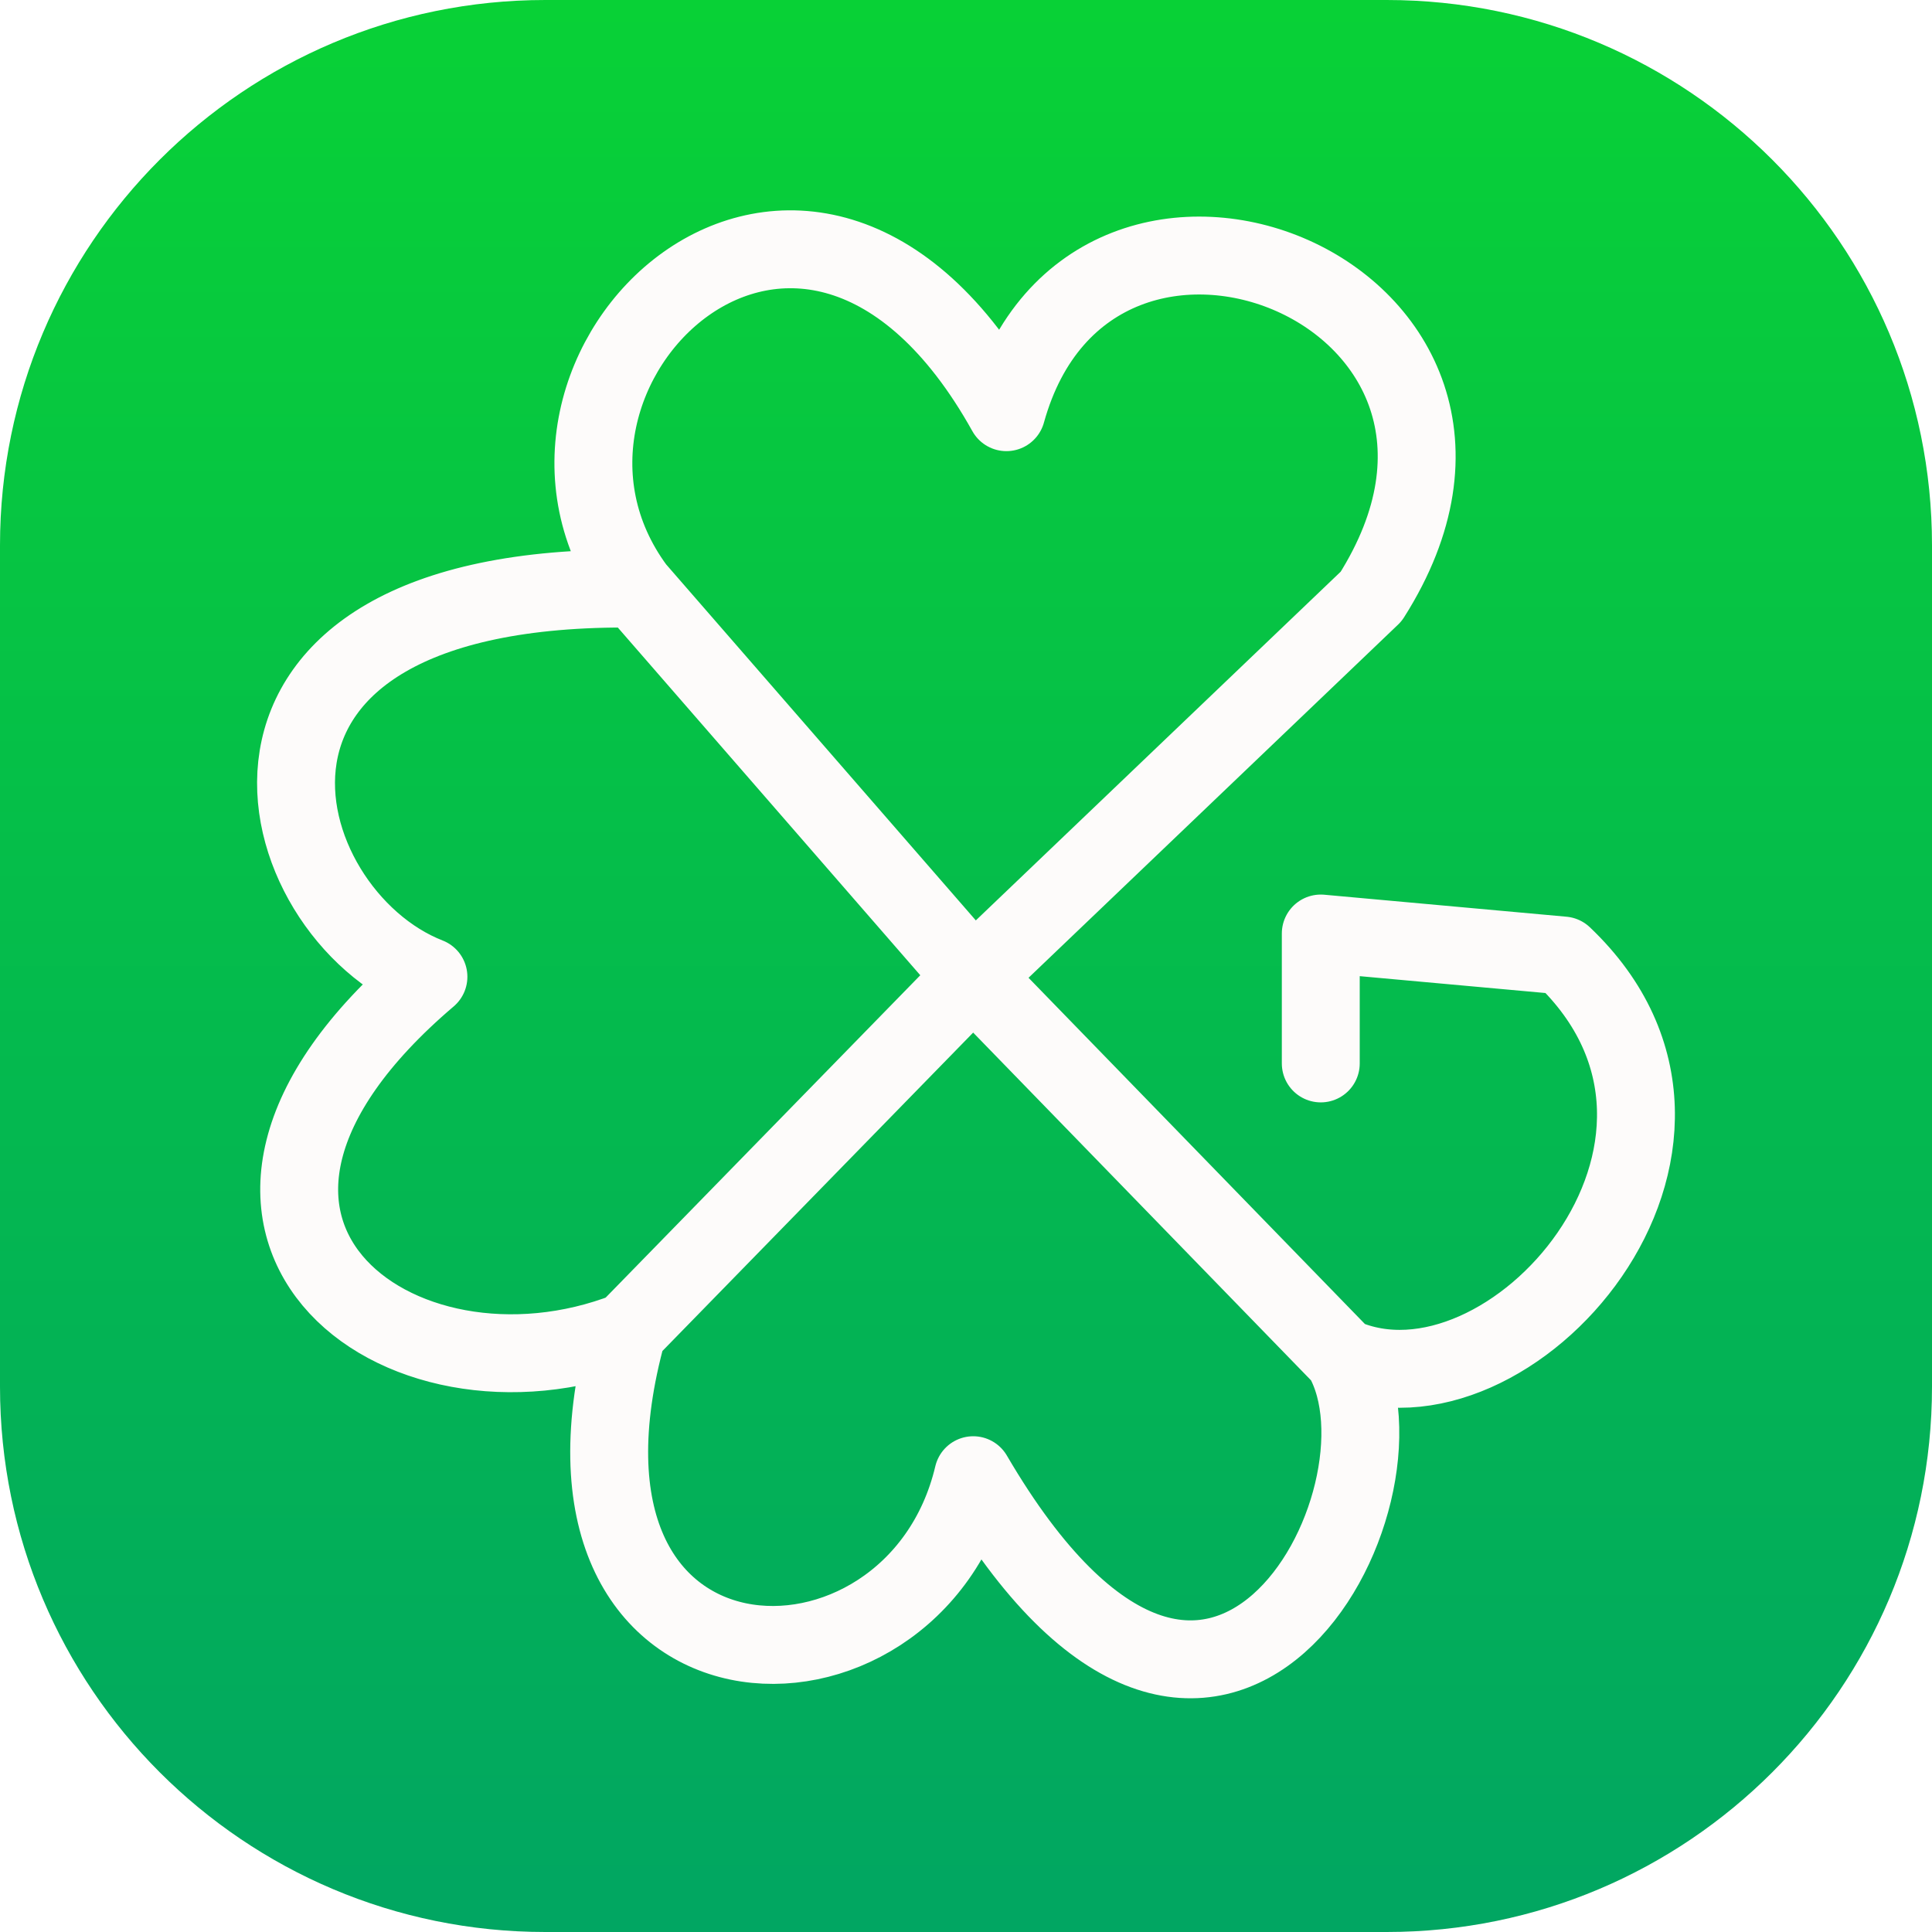
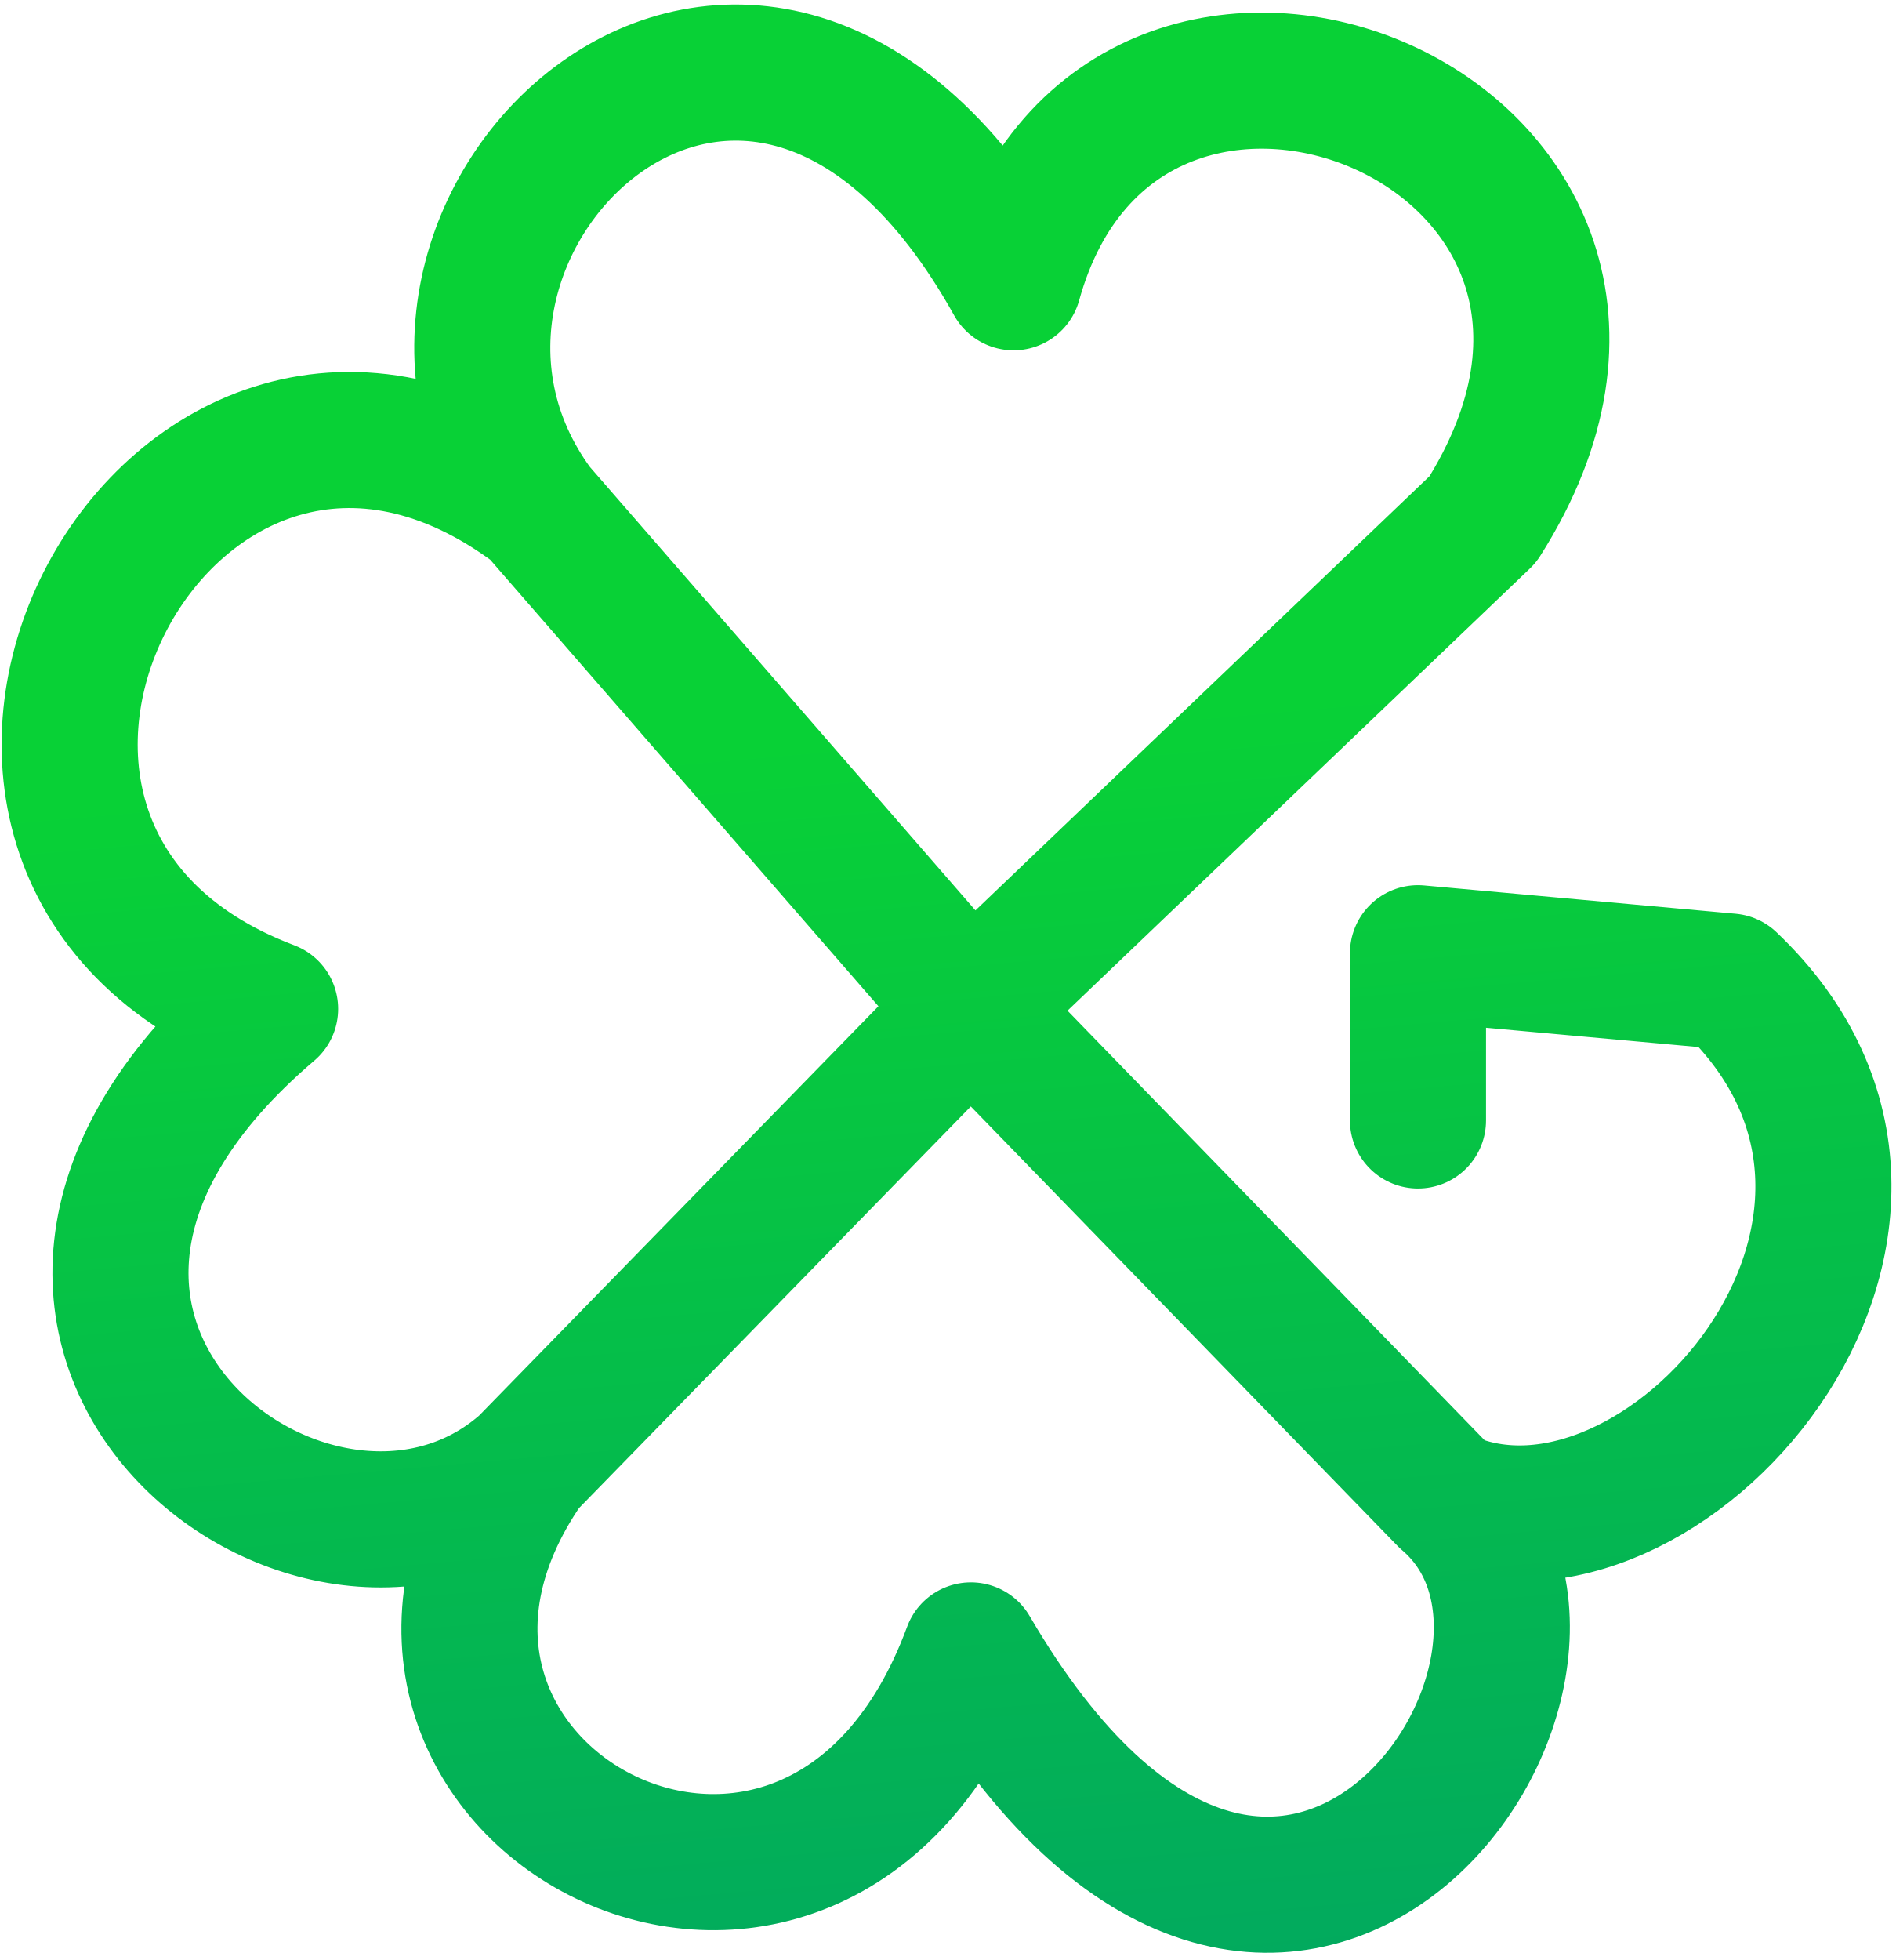
- <svg xmlns="http://www.w3.org/2000/svg" width="248" height="248" viewBox="0 0 248 248" fill="none">
-   <rect width="248" height="248" rx="70" fill="url(#paint0_linear_54_45)" />
-   <path d="M81.587 75.558C22.518 74.858 34.017 117.195 54.996 125.382C17.598 157.221 51.044 182.389 80.537 170.866M81.587 75.558C61.133 47.87 103.341 6.516 129.185 52.91C140.131 13.491 200.637 37.749 176.009 76.562L124.928 125.382M81.587 75.558L124.928 125.382M172.361 174.202C182.698 192.092 155.942 242.428 124.928 189.363C117.327 221.505 66.854 220.292 80.537 170.866M172.361 174.202C193.644 183.602 226.178 146.911 200.637 122.653L169.541 119.83V136.507M172.361 174.202L124.928 125.382M80.537 170.866L124.928 125.382" stroke="#FDFBFA" stroke-width="10" stroke-linecap="round" stroke-linejoin="round" />
+ <svg xmlns="http://www.w3.org/2000/svg" width="209" height="216" viewBox="0 0 209 216" fill="none">
+   <path d="M59.149 56.131C19 26 -17 93.5 29.775 111.184C-11.537 146.366 35 181.882 57.988 161.443M59.149 56.131C36.554 25.536 83.179 -20.159 111.728 31.105C123.819 -12.452 190.658 14.352 163.452 57.24L107.026 111.184M59.149 56.131L107.026 111.184M159.422 165.129C181 183.5 141.285 240.517 107.026 181.882C90 228 33 197.5 57.988 161.443M159.422 165.129C182.933 175.516 218.871 134.974 190.658 108.169L156.307 105.049V123.478M159.422 165.129L107.026 111.184M57.988 161.443L107.026 111.184" stroke="url(#paint0_linear_63_6)" stroke-width="15" stroke-linecap="round" stroke-linejoin="round" />
  <defs>
-     <linearGradient id="paint0_linear_54_45" x1="124" y1="0" x2="124" y2="248" gradientUnits="userSpaceOnUse">
-       <stop stop-color="#08D136" />
-       <stop offset="1" stop-color="#01A662" />
+     <linearGradient id="paint0_linear_63_6" x1="120.36" y1="243.359" x2="105.992" y2="79.824" gradientUnits="userSpaceOnUse">
+       <stop offset="0.07" stop-color="#01A662" />
+       <stop offset="1" stop-color="#08D136" />
    </linearGradient>
  </defs>
</svg>
